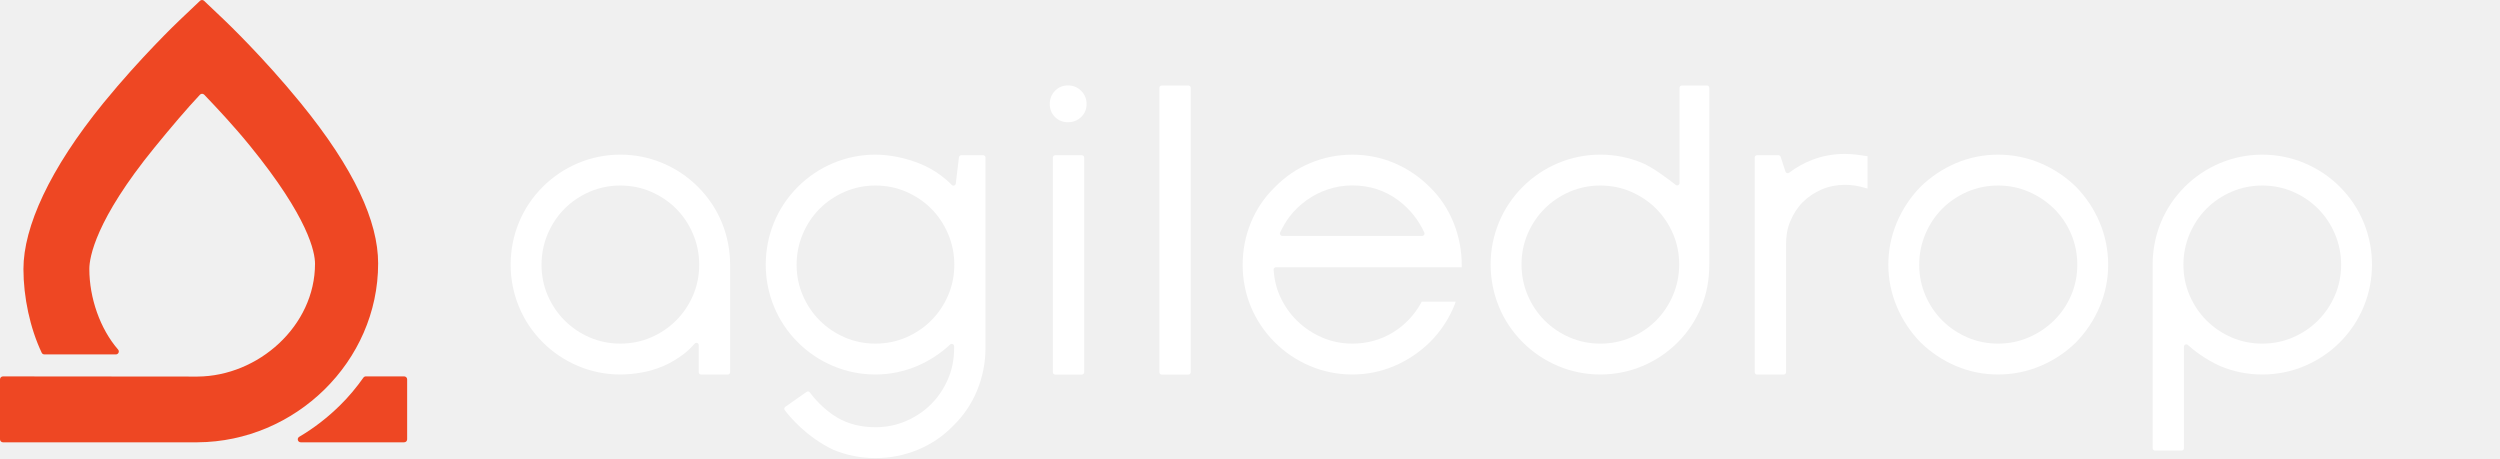
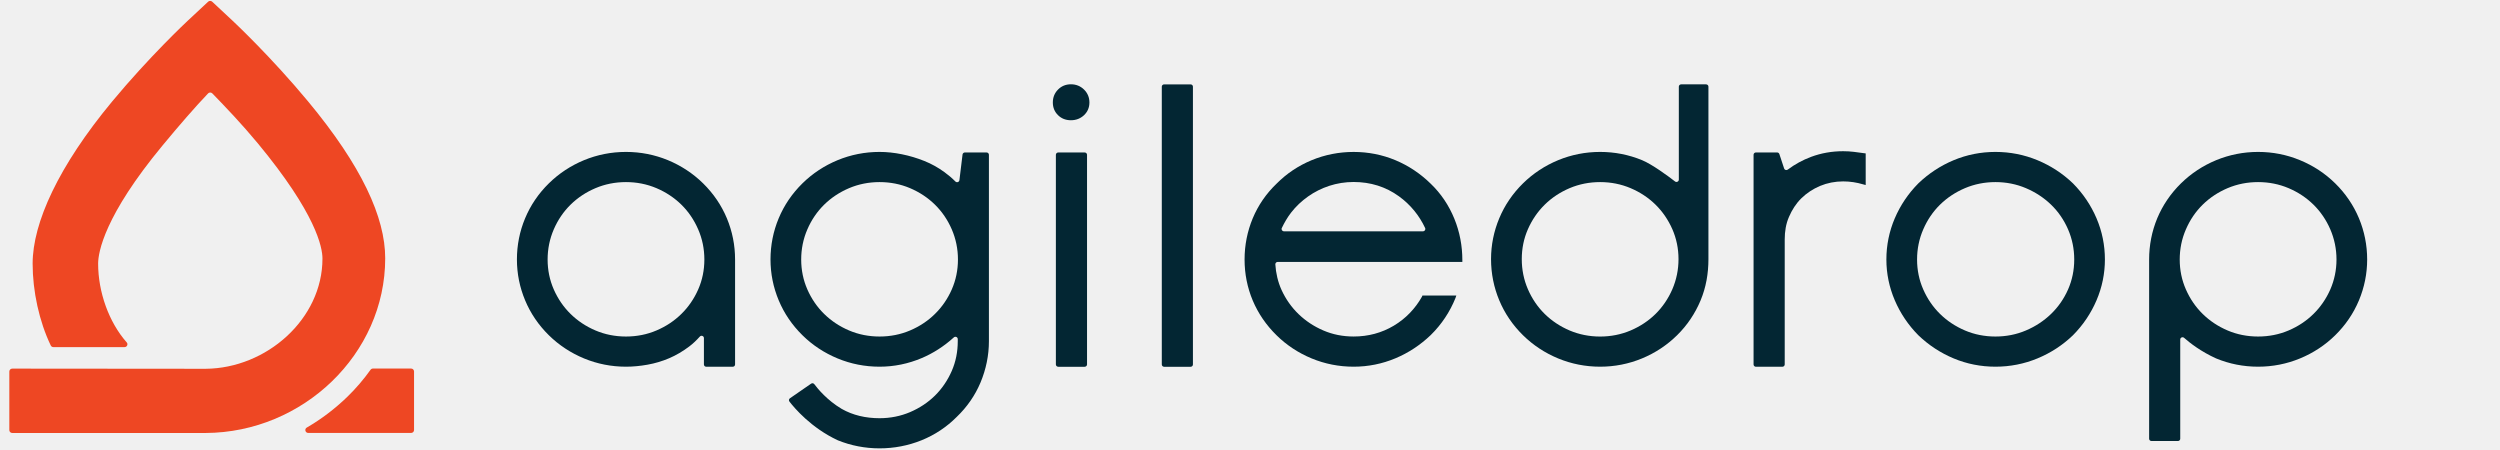
- <svg xmlns="http://www.w3.org/2000/svg" version="1.1" id="Layer_1" x="0px" y="0px" width="240px" height="44px" viewBox="0 0 240 44" enable-background="new 0 0 240 44" xml:space="preserve">
-   <path fill="#FFFFFF" d="M59.555,35.951c-1.409,0-2.771-0.273-4.052-0.812c-1.28-0.538-2.422-1.303-3.395-2.276  c-0.999-0.999-1.771-2.154-2.295-3.434c-0.525-1.278-0.791-2.629-0.791-4.011c0-1.408,0.265-2.771,0.791-4.051  c0.524-1.28,1.296-2.436,2.295-3.434c0.974-0.973,2.115-1.738,3.395-2.276c1.28-0.537,2.644-0.811,4.052-0.811  c1.407,0,2.77,0.273,4.05,0.811c1.279,0.538,2.421,1.303,3.395,2.276c0.998,0.998,1.772,2.153,2.297,3.434  c0.525,1.282,0.794,2.644,0.794,4.051v10.315c0,0.124-0.101,0.224-0.226,0.224h-2.559c-0.124,0-0.225-0.1-0.225-0.224v-2.594  c0-0.207-0.255-0.304-0.392-0.149c-0.324,0.365-0.655,0.691-1.018,0.968c-0.616,0.476-1.262,0.865-1.943,1.162  c-0.68,0.292-1.382,0.508-2.101,0.636C60.913,35.885,60.218,35.951,59.555,35.951 M59.555,17.811c-1.039,0-2.029,0.2-2.945,0.596  c-0.917,0.396-1.726,0.942-2.406,1.623c-0.681,0.681-1.227,1.496-1.622,2.424s-0.596,1.925-0.596,2.965  c0,1.039,0.201,2.03,0.596,2.944c0.396,0.916,0.941,1.726,1.622,2.404c0.681,0.682,1.49,1.228,2.406,1.625  c0.914,0.395,1.905,0.595,2.945,0.595c1.039,0,2.03-0.2,2.943-0.595c0.916-0.397,1.726-0.943,2.407-1.625  c0.681-0.679,1.226-1.488,1.623-2.404c0.396-0.916,0.596-1.907,0.596-2.944c0-1.039-0.2-2.036-0.597-2.965s-0.941-1.744-1.622-2.424  s-1.491-1.227-2.407-1.623C61.583,18.011,60.592,17.811,59.555,17.811" />
-   <path fill="#FFFFFF" d="M84.044,43.976c-1.406,0-2.763-0.269-4.031-0.791c-2.583-1.221-4.209-3.193-4.675-3.808  c-0.078-0.103-0.054-0.248,0.051-0.321l2.042-1.435c0.103-0.073,0.241-0.05,0.315,0.053c0.321,0.438,1.239,1.581,2.643,2.425  c1.078,0.624,2.317,0.914,3.654,0.914c1.039,0,2.029-0.201,2.945-0.597c0.916-0.397,1.726-0.941,2.406-1.623  c0.68-0.682,1.218-1.49,1.615-2.405c0.396-0.917,0.587-1.908,0.587-2.945V33.24c0-0.2-0.236-0.302-0.383-0.165  c-0.958,0.887-2.021,1.566-3.087,2.027c-1.307,0.563-2.679,0.849-4.086,0.849c-1.408,0-2.77-0.273-4.049-0.812  c-1.281-0.538-2.422-1.303-3.394-2.276c-1-0.999-1.771-2.154-2.295-3.434c-0.525-1.278-0.791-2.629-0.791-4.011  c0-1.408,0.266-2.771,0.791-4.051c0.524-1.28,1.297-2.436,2.295-3.434c0.973-0.973,2.115-1.738,3.395-2.276  c1.28-0.537,2.644-0.811,4.051-0.811c0.691,0,1.419,0.078,2.16,0.231c0.74,0.153,1.465,0.375,2.156,0.655  c0.694,0.283,1.35,0.654,1.954,1.103c0.382,0.285,0.734,0.587,1.052,0.916c0.13,0.134,0.356,0.068,0.389-0.117l0.306-2.546  c0.02-0.109,0.114-0.189,0.224-0.189h2.093c0.126,0,0.228,0.103,0.228,0.229v18.313c0,1.405-0.281,2.768-0.806,4.05  c-0.525,1.28-1.305,2.424-2.304,3.397c-0.972,0.995-2.118,1.769-3.399,2.295C86.817,43.707,85.451,43.976,84.044,43.976   M84.044,17.811c-1.038,0-2.029,0.2-2.944,0.596c-0.917,0.396-1.726,0.942-2.407,1.623c-0.68,0.681-1.227,1.496-1.622,2.424  c-0.396,0.929-0.596,1.925-0.596,2.965c0,1.039,0.2,2.03,0.596,2.944c0.396,0.916,0.942,1.726,1.622,2.404  c0.681,0.682,1.49,1.228,2.407,1.625c0.914,0.395,1.905,0.595,2.944,0.595s2.03-0.2,2.945-0.595  c0.916-0.397,1.726-0.943,2.406-1.625c0.68-0.679,1.226-1.488,1.622-2.404c0.396-0.916,0.597-1.907,0.597-2.944  c0-1.039-0.201-2.036-0.597-2.965c-0.396-0.929-0.941-1.744-1.622-2.424c-0.681-0.681-1.491-1.227-2.406-1.623  C86.073,18.011,85.083,17.811,84.044,17.811" />
-   <path fill="#FFFFFF" d="M101.073,35.731V15.129c0-0.126,0.104-0.229,0.229-0.229h2.55c0.127,0,0.229,0.103,0.229,0.229v20.602  c0,0.125-0.102,0.229-0.229,0.229h-2.55C101.176,35.96,101.073,35.856,101.073,35.731 M102.525,11.734  c-0.496,0-0.915-0.168-1.246-0.5c-0.333-0.332-0.501-0.751-0.501-1.248c0-0.494,0.167-0.918,0.498-1.263  c0.333-0.347,0.754-0.522,1.25-0.522c0.495,0,0.921,0.174,1.267,0.519c0.344,0.346,0.519,0.772,0.519,1.266  c0,0.497-0.175,0.917-0.521,1.25C103.444,11.566,103.02,11.734,102.525,11.734" />
-   <path fill="#FFFFFF" d="M111.3,35.734V8.434c0-0.124,0.102-0.225,0.225-0.225h2.56c0.124,0,0.224,0.101,0.224,0.225v27.301  c0,0.124-0.1,0.226-0.224,0.226h-2.56C111.402,35.96,111.3,35.858,111.3,35.734" />
-   <path fill="#FFFFFF" d="M129.829,35.951c-1.41,0-2.772-0.272-4.052-0.812c-1.282-0.538-2.423-1.303-3.395-2.277  c-1-0.997-1.771-2.146-2.296-3.413c-0.524-1.267-0.791-2.622-0.791-4.03s0.267-2.771,0.791-4.051  c0.525-1.28,1.297-2.422,2.297-3.397c0.971-0.997,2.113-1.775,3.394-2.313c1.279-0.537,2.642-0.81,4.052-0.81  c1.408,0,2.764,0.272,4.032,0.81c1.268,0.538,2.414,1.316,3.414,2.314c0.995,0.972,1.752,2.128,2.279,3.435  c0.524,1.306,0.774,2.681,0.774,4.088v0.16h-17.834c-0.13,0-0.233,0.11-0.227,0.241c0.048,0.838,0.251,1.745,0.604,2.525  c0.409,0.905,0.963,1.7,1.642,2.367c0.683,0.669,1.486,1.209,2.391,1.604c0.902,0.395,1.884,0.594,2.925,0.594  c1.41,0,2.714-0.357,3.876-1.062c1.163-0.705,2.078-1.687,2.722-2.85l0.044-0.112h3.275l-0.08,0.24  c-0.537,1.356-1.342,2.594-2.391,3.643c-1,0.973-2.146,1.747-3.414,2.284C132.593,35.669,131.237,35.951,129.829,35.951   M136.528,22.647c0.166,0,0.275-0.172,0.206-0.323c-0.561-1.22-1.408-2.29-2.527-3.115c-1.274-0.94-2.747-1.408-4.378-1.408  c-0.816,0-1.607,0.13-2.35,0.377c-0.744,0.248-1.434,0.602-2.051,1.046c-0.619,0.446-1.171,0.97-1.64,1.588  c-0.355,0.464-0.654,1-0.897,1.512c-0.07,0.15,0.04,0.323,0.206,0.323H136.528z" />
-   <path fill="#FFFFFF" d="M153.634,35.951c-1.408,0-2.771-0.273-4.052-0.812s-2.422-1.303-3.395-2.276  c-1-0.999-1.771-2.154-2.295-3.434c-0.524-1.278-0.792-2.641-0.792-4.05c0-1.382,0.268-2.732,0.792-4.012  c0.524-1.28,1.297-2.436,2.295-3.434c0.973-0.973,2.116-1.738,3.395-2.276c1.28-0.537,2.644-0.811,4.052-0.811  c1.407,0,2.771,0.273,4.051,0.811c0.962,0.404,2.484,1.537,3.18,2.09c0.149,0.119,0.37,0.013,0.37-0.178V8.434  c0-0.125,0.1-0.226,0.225-0.226h2.406c0.125,0,0.227,0.101,0.227,0.226V25.38c0,1.408-0.229,2.77-0.755,4.05  c-0.523,1.279-1.278,2.437-2.275,3.434c-0.974,0.974-2.106,1.738-3.385,2.276C156.395,35.678,155.041,35.951,153.634,35.951   M153.634,17.811c-1.038,0-2.029,0.2-2.945,0.596c-0.916,0.396-1.726,0.942-2.405,1.623c-0.681,0.681-1.227,1.49-1.623,2.406  c-0.396,0.914-0.595,1.905-0.595,2.944c0,1.04,0.199,2.037,0.595,2.965c0.396,0.929,0.942,1.744,1.623,2.423  c0.68,0.682,1.489,1.228,2.405,1.625c0.914,0.395,1.905,0.595,2.945,0.595c1.038,0,2.03-0.2,2.943-0.595  c0.916-0.397,1.728-0.943,2.408-1.625c0.679-0.679,1.224-1.494,1.622-2.423c0.395-0.93,0.596-1.926,0.596-2.965  c0-1.037-0.201-2.029-0.596-2.944c-0.398-0.916-0.941-1.725-1.622-2.406s-1.492-1.227-2.408-1.623  C155.662,18.011,154.672,17.811,153.634,17.811" />
-   <path fill="#FFFFFF" d="M168.452,35.731V15.128c0-0.125,0.102-0.228,0.227-0.228h2.049c0.1,0,0.187,0.063,0.217,0.157l0.458,1.417  c0.048,0.147,0.229,0.205,0.352,0.111c0.688-0.527,1.44-0.943,2.247-1.251c0.977-0.373,2.019-0.557,3.096-0.557  c0.358,0,0.702,0.021,1.025,0.06c0.312,0.038,0.669,0.084,1.003,0.135l0.156,0.02V18.1l-0.224-0.06  c-0.642-0.197-1.307-0.297-1.947-0.297c-0.786,0-1.541,0.15-2.229,0.444c-0.689,0.295-1.305,0.707-1.82,1.222  c-0.515,0.517-0.894,1.129-1.188,1.817c-0.296,0.688-0.413,1.436-0.413,2.223v12.281c0,0.125-0.102,0.227-0.227,0.227h-2.555  C168.554,35.958,168.452,35.856,168.452,35.731" />
-   <path fill="#FFFFFF" d="M191.813,35.951c-1.409,0-2.765-0.273-4.031-0.812c-1.271-0.538-2.415-1.303-3.413-2.274  c-0.973-1-1.74-2.156-2.277-3.436c-0.537-1.278-0.812-2.629-0.812-4.011c0-1.408,0.275-2.771,0.812-4.051  c0.537-1.28,1.305-2.436,2.275-3.432c1-0.975,2.148-1.739,3.415-2.277c1.267-0.537,2.622-0.811,4.031-0.811  c1.408,0,2.77,0.273,4.052,0.811c1.278,0.538,2.434,1.303,3.431,2.275c0.976,1,1.74,2.154,2.277,3.434  c0.538,1.28,0.811,2.644,0.811,4.052c0,1.382-0.272,2.732-0.811,4.012c-0.537,1.278-1.302,2.434-2.275,3.432  c-0.997,0.975-2.152,1.739-3.433,2.277S193.222,35.951,191.813,35.951 M191.813,17.811c-1.036,0-2.028,0.2-2.944,0.596  c-0.916,0.396-1.729,0.942-2.407,1.623c-0.681,0.681-1.227,1.496-1.62,2.424c-0.396,0.929-0.598,1.925-0.598,2.965  c0,1.039,0.201,2.03,0.598,2.944c0.394,0.916,0.939,1.726,1.62,2.404c0.683,0.682,1.491,1.228,2.407,1.625  c0.912,0.395,1.906,0.595,2.944,0.595c1.04,0,2.029-0.2,2.942-0.595c0.919-0.397,1.736-0.943,2.428-1.625  c0.694-0.681,1.246-1.49,1.642-2.404c0.396-0.916,0.596-1.907,0.596-2.944c0-1.039-0.2-2.036-0.596-2.965  c-0.396-0.927-0.947-1.743-1.642-2.424c-0.691-0.681-1.509-1.227-2.428-1.624C193.843,18.011,192.852,17.811,191.813,17.811" />
-   <path fill="#FFFFFF" d="M206.877,43.253c-0.123,0-0.223-0.101-0.223-0.224v-17.61c0-1.408,0.263-2.771,0.784-4.051  c0.526-1.28,1.297-2.436,2.296-3.434c0.974-0.973,2.115-1.738,3.393-2.276c1.28-0.537,2.644-0.811,4.052-0.811  s2.77,0.273,4.049,0.811c1.28,0.538,2.424,1.303,3.396,2.276c0.998,0.998,1.769,2.153,2.295,3.434  c0.525,1.282,0.792,2.644,0.792,4.051c0,1.382-0.267,2.73-0.792,4.011c-0.524,1.279-1.297,2.437-2.295,3.434  c-0.973,0.974-2.116,1.738-3.396,2.276c-1.279,0.538-2.643,0.812-4.049,0.812c-1.41,0-2.771-0.273-4.052-0.812  c-1.476-0.677-2.56-1.539-3.092-2.023c-0.144-0.132-0.375-0.03-0.375,0.164v9.749c0,0.123-0.097,0.224-0.221,0.224H206.877z   M217.179,17.811c-1.039,0-2.029,0.2-2.946,0.596c-0.916,0.396-1.726,0.942-2.405,1.623c-0.681,0.681-1.227,1.496-1.621,2.424  c-0.397,0.929-0.598,1.925-0.598,2.965c0,1.039,0.2,2.03,0.598,2.944c0.395,0.916,0.94,1.726,1.621,2.404  c0.682,0.682,1.489,1.228,2.405,1.625c0.913,0.395,1.905,0.595,2.946,0.595c1.039,0,2.028-0.2,2.943-0.595  c0.917-0.397,1.726-0.943,2.406-1.625c0.679-0.679,1.227-1.488,1.623-2.404c0.394-0.916,0.598-1.907,0.598-2.944  c0-1.039-0.204-2.036-0.598-2.965c-0.396-0.929-0.944-1.744-1.623-2.424c-0.681-0.681-1.489-1.227-2.406-1.623  C219.207,18.011,218.216,17.811,217.179,17.811" />
-   <path fill="#EE4723" d="M35.118,36.134c-0.093,0-0.178,0.046-0.231,0.119c-0.665,0.942-1.418,1.847-2.258,2.672  c-1.182,1.161-2.488,2.177-3.902,3.007c-0.25,0.147-0.146,0.529,0.144,0.529h9.931c0.157,0,0.284-0.128,0.284-0.284V36.42  c0-0.158-0.127-0.286-0.284-0.286H35.118z" />
-   <path fill="#EE4723" d="M36.301,25.291c0-4.011-2.26-9.054-7.452-15.418c-3.587-4.397-7.127-7.769-7.275-7.911l-1.983-1.883  c-0.109-0.104-0.281-0.104-0.391,0l-1.983,1.883c-0.149,0.142-3.688,3.514-7.276,7.911C4.75,16.237,2.25,21.809,2.25,25.82  c0,2.703,0.632,5.679,1.754,8.045c0.047,0.097,0.147,0.159,0.258,0.159h6.86c0.244,0,0.374-0.285,0.214-0.467  c-1.727-1.988-2.76-4.951-2.76-7.737c0-1.111,0.597-4.707,6.238-11.634c1.565-1.922,3.141-3.776,4.38-5.092  c0.111-0.12,0.3-0.12,0.412-0.002c1.24,1.297,2.818,2.974,4.384,4.896c5.641,6.928,6.252,10.227,6.252,11.337  c0,5.95-5.422,10.787-11.288,10.826c-0.024,0-18.671-0.016-18.671-0.016C0.126,36.135,0,36.263,0,36.42v5.757  c0,0.158,0.126,0.284,0.283,0.284c4.791,0,18.648,0,18.673,0C28.335,42.414,36.301,34.729,36.301,25.291" />
+ <svg xmlns="http://www.w3.org/2000/svg" width="178" height="32" viewBox="0 0 134 24" fill="none">
+   <g clip-path="url(#clip0)">
+     <path d="M33.553 19.61C32.771 19.61 32.015 19.461 31.304 19.167C30.594 18.873 29.96 18.456 29.42 17.925C28.865 17.38 28.437 16.75 28.146 16.052C27.855 15.355 27.707 14.618 27.707 13.864C27.707 13.096 27.854 12.353 28.146 11.655C28.437 10.957 28.865 10.326 29.42 9.782C29.96 9.251 30.594 8.834 31.304 8.54C32.014 8.247 32.771 8.098 33.553 8.098C34.334 8.098 35.09 8.247 35.801 8.54C36.51 8.834 37.144 9.251 37.685 9.782C38.239 10.326 38.668 10.956 38.96 11.655C39.251 12.354 39.4 13.097 39.4 13.864V19.491C39.4 19.558 39.344 19.613 39.275 19.613H37.855C37.786 19.613 37.73 19.558 37.73 19.491V18.076C37.73 17.963 37.588 17.91 37.512 17.994C37.332 18.194 37.149 18.371 36.947 18.523C36.605 18.782 36.247 18.994 35.869 19.156C35.492 19.316 35.102 19.433 34.703 19.503C34.306 19.574 33.921 19.61 33.553 19.61ZM33.553 9.715C32.976 9.715 32.427 9.824 31.918 10.04C31.409 10.256 30.96 10.554 30.583 10.925C30.205 11.297 29.902 11.741 29.683 12.248C29.464 12.754 29.352 13.298 29.352 13.865C29.352 14.432 29.464 14.972 29.683 15.471C29.903 15.97 30.205 16.412 30.583 16.782C30.961 17.154 31.41 17.452 31.918 17.668C32.426 17.884 32.976 17.993 33.553 17.993C34.13 17.993 34.679 17.884 35.186 17.668C35.695 17.452 36.144 17.154 36.522 16.782C36.9 16.412 37.203 15.97 37.423 15.471C37.643 14.971 37.754 14.431 37.754 13.865C37.754 13.298 37.643 12.754 37.422 12.248C37.202 11.741 36.9 11.296 36.522 10.925C36.144 10.555 35.695 10.256 35.186 10.04C34.678 9.824 34.128 9.715 33.553 9.715Z" fill="#032633" />
+     <path d="M47.145 23.987C46.364 23.987 45.611 23.84 44.907 23.555C43.474 22.889 42.571 21.814 42.313 21.478C42.27 21.422 42.283 21.343 42.341 21.303L43.474 20.52C43.532 20.481 43.608 20.493 43.649 20.549C43.827 20.788 44.337 21.412 45.116 21.872C45.714 22.212 46.402 22.371 47.144 22.371C47.721 22.371 48.27 22.261 48.779 22.045C49.287 21.828 49.736 21.532 50.114 21.16C50.491 20.788 50.79 20.347 51.01 19.848C51.23 19.348 51.336 18.807 51.336 18.242V18.131C51.336 18.022 51.205 17.966 51.123 18.041C50.592 18.525 50.002 18.895 49.41 19.146C48.685 19.454 47.923 19.61 47.142 19.61C46.361 19.61 45.605 19.461 44.895 19.167C44.184 18.873 43.551 18.456 43.012 17.925C42.457 17.38 42.029 16.75 41.738 16.052C41.447 15.355 41.299 14.618 41.299 13.864C41.299 13.096 41.447 12.353 41.738 11.655C42.029 10.957 42.458 10.326 43.012 9.782C43.552 9.251 44.185 8.834 44.896 8.54C45.606 8.247 46.363 8.098 47.144 8.098C47.528 8.098 47.932 8.14 48.343 8.224C48.754 8.307 49.156 8.428 49.539 8.581C49.925 8.735 50.289 8.938 50.624 9.183C50.836 9.338 51.031 9.503 51.208 9.682C51.28 9.755 51.405 9.719 51.424 9.619L51.593 8.23C51.605 8.17 51.657 8.127 51.718 8.127H52.88C52.949 8.127 53.006 8.183 53.006 8.252V18.241C53.006 19.007 52.85 19.75 52.559 20.45C52.267 21.148 51.834 21.772 51.28 22.302C50.74 22.845 50.105 23.267 49.394 23.554C48.684 23.84 47.925 23.987 47.145 23.987ZM47.145 9.715C46.569 9.715 46.019 9.824 45.511 10.04C45.002 10.256 44.553 10.554 44.175 10.925C43.797 11.297 43.494 11.741 43.275 12.248C43.055 12.754 42.944 13.298 42.944 13.865C42.944 14.432 43.055 14.972 43.275 15.471C43.494 15.97 43.797 16.412 44.175 16.782C44.553 17.154 45.002 17.452 45.511 17.668C46.018 17.884 46.568 17.993 47.145 17.993C47.721 17.993 48.271 17.884 48.779 17.668C49.288 17.452 49.737 17.154 50.114 16.782C50.492 16.412 50.795 15.97 51.015 15.471C51.234 14.971 51.346 14.431 51.346 13.865C51.346 13.298 51.234 12.754 51.015 12.248C50.795 11.741 50.492 11.296 50.114 10.925C49.736 10.554 49.287 10.256 48.779 10.04C48.271 9.824 47.721 9.715 47.145 9.715Z" fill="#032633" />
+     <path d="M56.595 19.49V8.252C56.595 8.183 56.653 8.127 56.722 8.127H58.138C58.208 8.127 58.265 8.183 58.265 8.252V19.49C58.265 19.558 58.208 19.614 58.138 19.614H56.722C56.653 19.614 56.595 19.558 56.595 19.49ZM57.401 6.4C57.126 6.4 56.893 6.309 56.71 6.128C56.525 5.947 56.432 5.718 56.432 5.447C56.432 5.177 56.524 4.946 56.708 4.758C56.893 4.569 57.127 4.473 57.402 4.473C57.676 4.473 57.913 4.568 58.105 4.756C58.296 4.945 58.393 5.177 58.393 5.447C58.393 5.718 58.296 5.947 58.104 6.129C57.911 6.309 57.676 6.4 57.401 6.4Z" fill="#032633" />
+     <path d="M62.272 19.491V4.6C62.272 4.533 62.328 4.478 62.396 4.478H63.817C63.886 4.478 63.941 4.533 63.941 4.6V19.492C63.941 19.559 63.886 19.615 63.817 19.615H62.396C62.328 19.614 62.272 19.559 62.272 19.491Z" fill="#032633" />
+     <path d="M72.555 19.61C71.772 19.61 71.016 19.461 70.306 19.167C69.594 18.873 68.961 18.456 68.422 17.925C67.867 17.381 67.439 16.754 67.147 16.063C66.857 15.372 66.709 14.633 66.709 13.865C66.709 13.097 66.857 12.353 67.147 11.655C67.439 10.957 67.867 10.334 68.422 9.802C68.961 9.259 69.595 8.834 70.306 8.541C71.016 8.248 71.772 8.099 72.555 8.099C73.336 8.099 74.089 8.247 74.793 8.541C75.496 8.834 76.132 9.259 76.687 9.803C77.24 10.333 77.66 10.964 77.952 11.677C78.243 12.389 78.382 13.139 78.382 13.906V13.994H68.484C68.412 13.994 68.355 14.054 68.358 14.125C68.385 14.582 68.497 15.077 68.693 15.502C68.92 15.996 69.228 16.43 69.605 16.793C69.984 17.158 70.429 17.453 70.931 17.668C71.432 17.884 71.977 17.992 72.555 17.992C73.337 17.992 74.061 17.798 74.706 17.413C75.352 17.029 75.859 16.493 76.217 15.858L76.241 15.797H78.059L78.014 15.928C77.716 16.668 77.27 17.343 76.687 17.915C76.132 18.446 75.496 18.868 74.793 19.161C74.089 19.456 73.336 19.61 72.555 19.61ZM76.273 12.353C76.365 12.353 76.425 12.259 76.387 12.177C76.076 11.511 75.606 10.928 74.985 10.478C74.278 9.965 73.46 9.71 72.555 9.71C72.102 9.71 71.663 9.781 71.251 9.915C70.838 10.05 70.455 10.244 70.112 10.486C69.769 10.729 69.462 11.015 69.202 11.352C69.005 11.605 68.839 11.897 68.704 12.177C68.665 12.258 68.727 12.353 68.819 12.353H76.273Z" fill="#032633" />
+     <path d="M85.767 19.61C84.985 19.61 84.229 19.461 83.518 19.167C82.807 18.873 82.174 18.456 81.634 17.925C81.079 17.38 80.651 16.75 80.36 16.052C80.069 15.355 79.92 14.612 79.92 13.843C79.92 13.089 80.069 12.353 80.36 11.655C80.651 10.957 81.08 10.326 81.634 9.782C82.174 9.251 82.808 8.834 83.518 8.54C84.228 8.247 84.985 8.098 85.767 8.098C86.548 8.098 87.305 8.247 88.015 8.54C88.549 8.761 89.394 9.379 89.78 9.68C89.863 9.745 89.985 9.687 89.985 9.583V4.6C89.985 4.532 90.041 4.477 90.11 4.477H91.445C91.515 4.477 91.572 4.532 91.572 4.6V13.844C91.572 14.612 91.444 15.355 91.153 16.053C90.862 16.75 90.443 17.382 89.89 17.926C89.349 18.457 88.721 18.874 88.011 19.167C87.299 19.461 86.548 19.61 85.767 19.61ZM85.767 9.715C85.191 9.715 84.641 9.824 84.132 10.04C83.624 10.256 83.174 10.554 82.797 10.925C82.42 11.297 82.117 11.738 81.897 12.238C81.677 12.736 81.567 13.277 81.567 13.844C81.567 14.411 81.677 14.955 81.897 15.461C82.117 15.968 82.42 16.412 82.797 16.783C83.175 17.155 83.624 17.452 84.132 17.669C84.64 17.884 85.19 17.994 85.767 17.994C86.343 17.994 86.893 17.884 87.4 17.669C87.909 17.452 88.359 17.155 88.737 16.783C89.113 16.412 89.416 15.968 89.637 15.461C89.856 14.954 89.968 14.41 89.968 13.844C89.968 13.278 89.856 12.737 89.637 12.238C89.416 11.738 89.115 11.297 88.737 10.925C88.359 10.554 87.909 10.256 87.4 10.04C86.892 9.824 86.343 9.715 85.767 9.715Z" fill="#032633" />
+     <path d="M93.991 19.49V8.252C93.991 8.183 94.047 8.127 94.117 8.127H95.254C95.309 8.127 95.358 8.162 95.374 8.213L95.629 8.986C95.655 9.066 95.756 9.098 95.824 9.046C96.206 8.759 96.623 8.532 97.071 8.364C97.613 8.161 98.192 8.06 98.789 8.06C98.988 8.06 99.179 8.072 99.358 8.093C99.531 8.114 99.729 8.139 99.915 8.167L100.001 8.177V9.873L99.877 9.84C99.521 9.733 99.152 9.678 98.796 9.678C98.36 9.678 97.941 9.76 97.559 9.92C97.177 10.081 96.835 10.306 96.549 10.587C96.263 10.869 96.053 11.203 95.89 11.578C95.726 11.953 95.661 12.361 95.661 12.79V19.489C95.661 19.557 95.604 19.613 95.535 19.613H94.117C94.047 19.613 93.991 19.558 93.991 19.49Z" fill="#032633" />
+     <path d="M106.956 19.61C106.174 19.61 105.422 19.461 104.719 19.167C104.014 18.873 103.379 18.456 102.825 17.926C102.285 17.381 101.859 16.75 101.561 16.052C101.263 15.355 101.11 14.618 101.11 13.864C101.11 13.096 101.263 12.353 101.561 11.655C101.859 10.957 102.285 10.326 102.824 9.783C103.379 9.251 104.016 8.834 104.719 8.541C105.422 8.248 106.174 8.098 106.956 8.098C107.738 8.098 108.494 8.247 109.205 8.541C109.914 8.834 110.556 9.251 111.109 9.782C111.651 10.327 112.075 10.957 112.373 11.655C112.672 12.353 112.823 13.097 112.823 13.865C112.823 14.619 112.672 15.355 112.373 16.053C112.075 16.75 111.65 17.381 111.11 17.925C110.557 18.457 109.916 18.874 109.205 19.167C108.494 19.461 107.738 19.61 106.956 19.61ZM106.956 9.715C106.381 9.715 105.831 9.824 105.322 10.04C104.814 10.256 104.363 10.554 103.986 10.925C103.608 11.297 103.305 11.742 103.087 12.248C102.867 12.754 102.755 13.298 102.755 13.865C102.755 14.432 102.867 14.972 103.087 15.471C103.306 15.97 103.608 16.412 103.986 16.782C104.365 17.154 104.814 17.452 105.322 17.668C105.828 17.884 106.38 17.993 106.956 17.993C107.533 17.993 108.082 17.884 108.589 17.668C109.099 17.452 109.552 17.154 109.937 16.782C110.322 16.41 110.628 15.969 110.848 15.471C111.068 14.971 111.179 14.431 111.179 13.865C111.179 13.298 111.068 12.754 110.848 12.248C110.628 11.742 110.322 11.297 109.937 10.925C109.553 10.554 109.099 10.256 108.589 10.04C108.083 9.824 107.533 9.715 106.956 9.715Z" fill="#032633" />
+     <path d="M115.317 23.593C115.248 23.593 115.193 23.538 115.193 23.47V13.865C115.193 13.097 115.339 12.354 115.628 11.655C115.92 10.957 116.348 10.326 116.902 9.782C117.443 9.251 118.076 8.834 118.785 8.541C119.496 8.248 120.253 8.098 121.034 8.098C121.816 8.098 122.572 8.247 123.281 8.541C123.992 8.834 124.627 9.251 125.166 9.782C125.72 10.326 126.148 10.957 126.44 11.655C126.731 12.354 126.88 13.098 126.88 13.865C126.88 14.619 126.731 15.354 126.44 16.053C126.149 16.75 125.72 17.382 125.166 17.926C124.626 18.457 123.992 18.874 123.281 19.167C122.572 19.461 121.815 19.61 121.034 19.61C120.252 19.61 119.496 19.461 118.785 19.167C117.966 18.798 117.365 18.328 117.069 18.064C116.989 17.992 116.861 18.047 116.861 18.153V23.471C116.861 23.538 116.807 23.593 116.739 23.593H115.317V23.593ZM121.034 9.715C120.458 9.715 119.908 9.824 119.399 10.04C118.891 10.256 118.441 10.554 118.064 10.925C117.686 11.297 117.383 11.742 117.165 12.248C116.944 12.754 116.833 13.298 116.833 13.865C116.833 14.432 116.944 14.972 117.165 15.471C117.384 15.97 117.686 16.412 118.064 16.782C118.443 17.154 118.891 17.452 119.399 17.668C119.906 17.884 120.456 17.993 121.034 17.993C121.611 17.993 122.16 17.884 122.668 17.668C123.177 17.452 123.626 17.154 124.003 16.782C124.38 16.412 124.684 15.97 124.904 15.471C125.122 14.971 125.236 14.431 125.236 13.865C125.236 13.298 125.122 12.754 124.904 12.248C124.684 11.741 124.38 11.296 124.003 10.925C123.625 10.554 123.177 10.256 122.668 10.04C122.16 9.824 121.61 9.715 121.034 9.715Z" fill="#032633" />
+     <path d="M19.991 19.709C19.939 19.709 19.892 19.735 19.862 19.774C19.493 20.288 19.075 20.782 18.609 21.232C17.953 21.865 17.228 22.419 16.444 22.872C16.305 22.952 16.362 23.161 16.523 23.161H22.035C22.122 23.161 22.193 23.091 22.193 23.006V19.866C22.193 19.779 22.122 19.709 22.035 19.709H19.991Z" fill="#EE4723" />
+     <path d="M20.647 13.798C20.647 11.61 19.393 8.859 16.511 5.388C14.52 2.99 12.556 1.15 12.474 1.073L11.373 0.046C11.312 -0.011 11.217 -0.011 11.156 0.046L10.055 1.073C9.973 1.15 8.009 2.99 6.017 5.388C3.136 8.859 1.749 11.899 1.749 14.086C1.749 15.561 2.1 17.184 2.722 18.475C2.748 18.528 2.804 18.561 2.865 18.561H6.673C6.808 18.561 6.88 18.406 6.791 18.307C5.833 17.222 5.26 15.606 5.26 14.086C5.26 13.48 5.591 11.519 8.722 7.741C9.59 6.692 10.465 5.681 11.153 4.963C11.214 4.898 11.319 4.898 11.381 4.962C12.069 5.67 12.945 6.584 13.815 7.633C16.945 11.412 17.284 13.211 17.284 13.816C17.284 17.062 14.275 19.7 11.02 19.722C11.006 19.722 0.657 19.713 0.657 19.713C0.57 19.713 0.5 19.783 0.5 19.868V23.009C0.5 23.095 0.57 23.163 0.657 23.163C3.316 23.163 11.007 23.163 11.021 23.163C16.226 23.138 20.647 18.946 20.647 13.798Z" fill="#EE4723" />
+   </g>
+   <defs>
+     <clipPath id="clip0">
+       <rect width="133.2" height="24" fill="white" transform="translate(0.5)" />
+     </clipPath>
+   </defs>
</svg>
